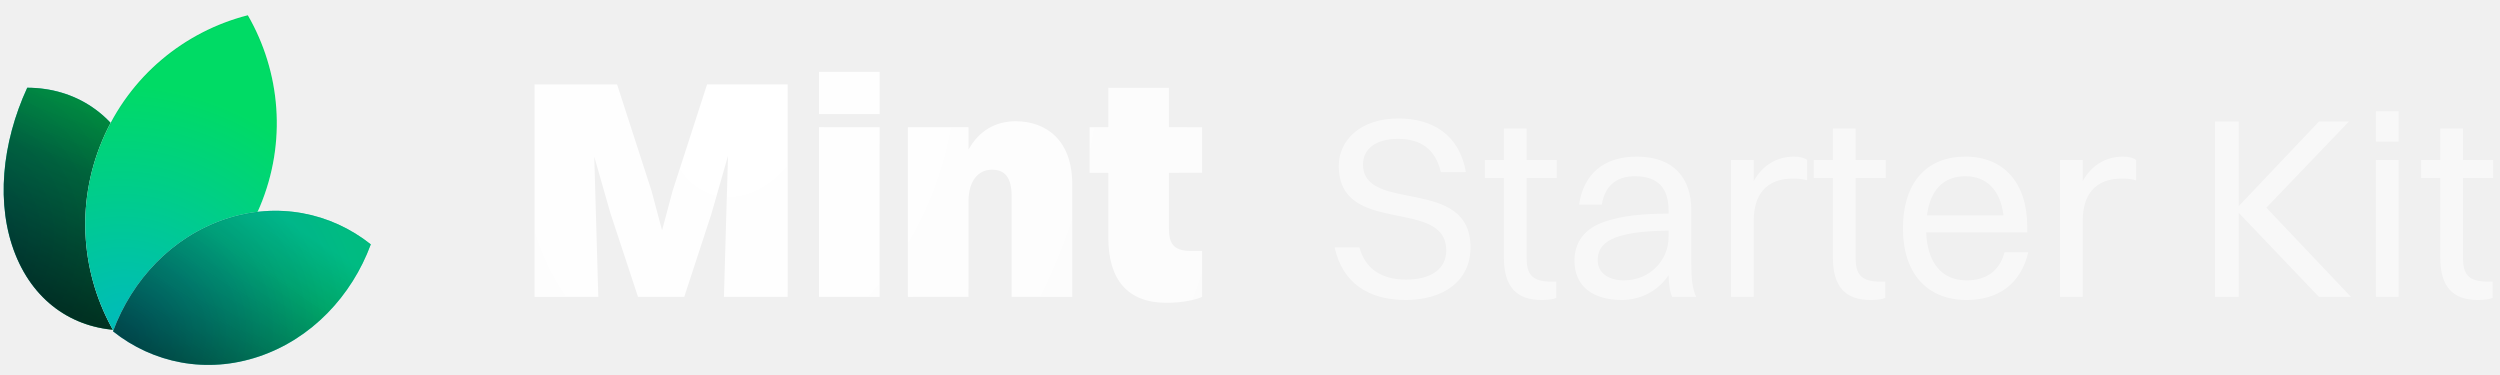
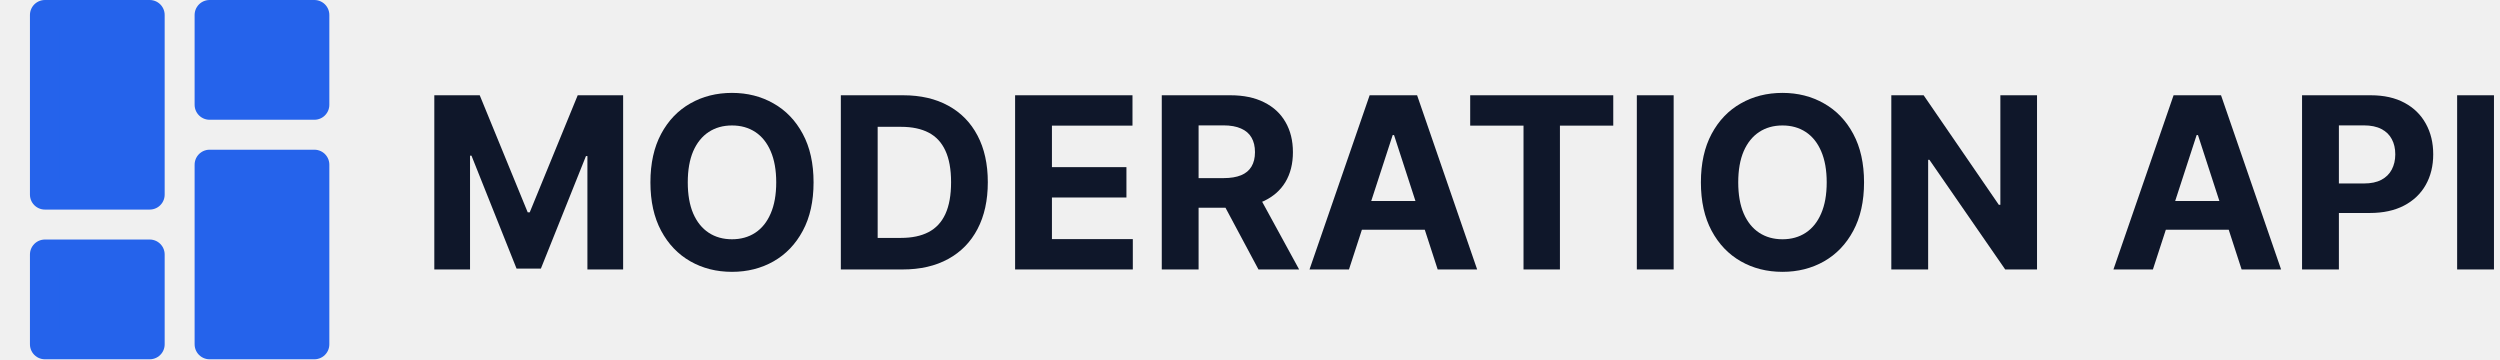
- <svg xmlns="http://www.w3.org/2000/svg" width="160" height="24" viewBox="0 0 160 24" fill="none">
-   <path d="M7.953 21.139C4.896 21.13 2.255 19.458 0.987 16.29C-0.28 13.121 0.109 9.163 1.744 5.615C4.801 5.624 7.442 7.296 8.71 10.465C9.977 13.633 9.588 17.591 7.953 21.139Z" fill="white" />
-   <path d="M7.953 21.139C4.896 21.13 2.255 19.458 0.987 16.29C-0.28 13.121 0.109 9.163 1.744 5.615C4.801 5.624 7.442 7.296 8.71 10.465C9.977 13.633 9.588 17.591 7.953 21.139Z" fill="url(#paint0_radial_115_109)" />
-   <path d="M7.953 21.139C4.896 21.13 2.255 19.458 0.987 16.29C-0.28 13.121 0.109 9.163 1.744 5.615C4.801 5.624 7.442 7.296 8.71 10.465C9.977 13.633 9.588 17.591 7.953 21.139Z" fill="black" fill-opacity="0.5" style="mix-blend-mode:hard-light" />
-   <path d="M7.953 21.139C4.896 21.13 2.255 19.458 0.987 16.29C-0.28 13.121 0.109 9.163 1.744 5.615C4.801 5.624 7.442 7.296 8.71 10.465C9.977 13.633 9.588 17.591 7.953 21.139Z" fill="url(#paint1_linear_115_109)" fill-opacity="0.5" style="mix-blend-mode:hard-light" />
-   <path d="M7.935 21.111C4.897 21.096 2.274 19.431 1.013 16.279C-0.248 13.124 0.136 9.182 1.762 5.643C4.8 5.659 7.423 7.324 8.684 10.476C9.945 13.63 9.561 17.572 7.935 21.111Z" stroke="url(#paint2_linear_115_109)" stroke-opacity="0.05" stroke-width="0.056" />
-   <path d="M7.31 21.257C11.354 20.221 14.884 17.375 16.628 13.236C18.373 9.097 17.945 4.587 15.86 0.976C11.816 2.012 8.287 4.858 6.542 8.998C4.797 13.137 5.225 17.646 7.31 21.257Z" fill="white" />
-   <path d="M7.31 21.257C11.354 20.221 14.884 17.375 16.628 13.236C18.373 9.097 17.945 4.587 15.86 0.976C11.816 2.012 8.287 4.858 6.542 8.998C4.797 13.137 5.225 17.646 7.31 21.257Z" fill="url(#paint3_radial_115_109)" />
-   <path d="M16.602 13.225C14.864 17.349 11.351 20.187 7.324 21.225C5.253 17.624 4.829 13.132 6.568 9.009C8.306 4.885 11.819 2.047 15.846 1.009C17.918 4.61 18.341 9.101 16.602 13.225Z" stroke="url(#paint4_linear_115_109)" stroke-opacity="0.05" stroke-width="0.056" />
-   <path d="M7.234 21.207C9.789 23.237 13.21 23.951 16.577 22.814C19.944 21.677 22.506 18.945 23.73 15.638C21.175 13.608 17.754 12.894 14.387 14.031C11.02 15.168 8.458 17.901 7.234 21.207Z" fill="white" />
-   <path d="M7.234 21.207C9.789 23.237 13.21 23.951 16.577 22.814C19.944 21.677 22.506 18.945 23.73 15.638C21.175 13.608 17.754 12.894 14.387 14.031C11.02 15.168 8.458 17.901 7.234 21.207Z" fill="url(#paint5_radial_115_109)" />
-   <path d="M7.234 21.207C9.789 23.237 13.21 23.951 16.577 22.814C19.944 21.677 22.506 18.945 23.73 15.638C21.175 13.608 17.754 12.894 14.387 14.031C11.02 15.168 8.458 17.901 7.234 21.207Z" fill="black" fill-opacity="0.2" style="mix-blend-mode:hard-light" />
-   <path d="M7.234 21.207C9.789 23.237 13.21 23.951 16.577 22.814C19.944 21.677 22.506 18.945 23.73 15.638C21.175 13.608 17.754 12.894 14.387 14.031C11.02 15.168 8.458 17.901 7.234 21.207Z" fill="url(#paint6_linear_115_109)" fill-opacity="0.5" style="mix-blend-mode:hard-light" />
-   <path d="M16.568 22.787C13.218 23.918 9.814 23.212 7.267 21.198C8.492 17.907 11.044 15.189 14.396 14.058C17.747 12.927 21.15 13.633 23.697 15.648C22.472 18.938 19.92 21.656 16.568 22.787Z" stroke="url(#paint7_linear_115_109)" stroke-opacity="0.05" stroke-width="0.056" />
-   <path d="M34.212 19V5.4H39.492L41.692 12.2L42.372 14.74L43.052 12.2L45.252 5.4H50.412V19H46.332L46.592 9.98L45.532 13.68L43.792 19H40.832L39.052 13.6L38.032 10.02L38.292 19H34.212ZM52.416 7.3V4.6H56.295V7.3H52.416ZM52.416 19V8.14H56.295V19H52.416ZM58.104 19V8.14H61.984V9.58C62.664 8.34 63.744 7.76 65.004 7.76C66.964 7.76 68.624 8.98 68.624 11.78V19H64.744V12.56C64.744 11.34 64.304 10.86 63.484 10.86C62.604 10.86 61.984 11.58 61.984 12.88V19H58.104ZM70.933 15.22V11.06H69.733V8.14H70.933V5.62H74.813V8.14H76.933V11.06H74.813V14.6C74.813 15.5 75.033 16.06 76.213 16.06H76.933V19C76.493 19.2 75.673 19.38 74.653 19.38C72.153 19.38 70.933 17.88 70.933 15.22Z" fill="url(#paint8_radial_115_109)" />
-   <path d="M87.232 10.519C87.232 13.687 94.112 11.229 94.112 15.832C94.112 17.994 92.364 19.198 89.971 19.198C87.562 19.198 85.912 18.093 85.417 15.832H87.001C87.364 17.169 88.371 17.895 89.987 17.895C91.671 17.895 92.561 17.152 92.561 16.03C92.561 12.598 85.681 15.155 85.681 10.618C85.681 9.001 87.034 7.582 89.509 7.582C91.671 7.582 93.403 8.621 93.816 11.014H92.215C91.868 9.529 90.912 8.886 89.476 8.886C88.057 8.886 87.232 9.529 87.232 10.519ZM96.25 16.476V11.393H95.029V10.239H96.25V8.226H97.702V10.239H99.632V11.393H97.702V16.476C97.702 17.532 98.015 18.026 99.302 18.026H99.599V19.066C99.434 19.148 99.071 19.198 98.659 19.198C97.025 19.198 96.25 18.323 96.25 16.476ZM102.516 13.093H101.064C101.345 11.162 102.615 10.024 104.76 10.024C107.103 10.024 108.242 11.393 108.242 13.44V16.888C108.242 17.895 108.324 18.521 108.555 19H107.021C106.856 18.654 106.806 18.142 106.79 17.614C106.047 18.72 104.859 19.198 103.803 19.198C101.988 19.198 100.767 18.357 100.767 16.69C100.767 15.486 101.427 14.611 102.714 14.182C103.902 13.786 105.107 13.687 106.79 13.671V13.473C106.79 12.053 106.13 11.278 104.628 11.278C103.374 11.278 102.698 11.971 102.516 13.093ZM102.252 16.657C102.252 17.465 102.929 17.944 103.952 17.944C105.569 17.944 106.79 16.674 106.79 15.172V14.759C103.061 14.793 102.252 15.585 102.252 16.657ZM110.787 19V10.239H112.239V11.591C112.833 10.519 113.774 10.024 114.83 10.024C115.176 10.024 115.49 10.107 115.655 10.239V11.542C115.407 11.46 115.094 11.427 114.747 11.427C112.998 11.427 112.239 12.515 112.239 14.1V19H110.787ZM117.305 16.476V11.393H116.084V10.239H117.305V8.226H118.757V10.239H120.688V11.393H118.757V16.476C118.757 17.532 119.071 18.026 120.358 18.026H120.655V19.066C120.49 19.148 120.127 19.198 119.714 19.198C118.081 19.198 117.305 18.323 117.305 16.476ZM129.809 16.145C129.33 18.192 127.862 19.198 125.865 19.198C123.324 19.198 121.79 17.482 121.79 14.627C121.79 11.658 123.324 10.024 125.783 10.024C128.258 10.024 129.743 11.723 129.743 14.512V14.875H123.275C123.357 16.838 124.281 17.944 125.865 17.944C127.103 17.944 127.977 17.35 128.291 16.145H129.809ZM125.783 11.278C124.38 11.278 123.539 12.152 123.324 13.786H128.225C128.027 12.169 127.152 11.278 125.783 11.278ZM131.843 19V10.239H133.295V11.591C133.889 10.519 134.829 10.024 135.885 10.024C136.232 10.024 136.545 10.107 136.71 10.239V11.542C136.463 11.46 136.149 11.427 135.803 11.427C134.054 11.427 133.295 12.515 133.295 14.1V19H131.843ZM141.763 19V7.78H143.281V13.192L148.413 7.78H150.327L145.047 13.291L150.459 19H148.413L143.281 13.621V19H141.763ZM152.06 9.067V7.12H153.512V9.067H152.06ZM152.06 19V10.239H153.512V19H152.06ZM156.178 16.476V11.393H154.957V10.239H156.178V8.226H157.63V10.239H159.56V11.393H157.63V16.476C157.63 17.532 157.943 18.026 159.23 18.026H159.527V19.066C159.362 19.148 158.999 19.198 158.587 19.198C156.953 19.198 156.178 18.323 156.178 16.476Z" fill="white" fill-opacity="0.55" />
-   <defs>
-     <radialGradient id="paint0_radial_115_109" cx="0" cy="0" r="1" gradientUnits="userSpaceOnUse" gradientTransform="translate(-3.00503 15.023) rotate(-10.029) scale(17.9572 17.784)">
-       <stop stop-color="#00B0BB" />
-       <stop offset="1" stop-color="#00DB65" />
-     </radialGradient>
-     <linearGradient id="paint1_linear_115_109" x1="7.39" y1="4.813" x2="1.63" y2="18.689" gradientUnits="userSpaceOnUse">
-       <stop stop-color="#18E299" />
-       <stop offset="1" />
-     </linearGradient>
-     <linearGradient id="paint2_linear_115_109" x1="7.948" y1="8.016" x2="1.761" y2="18.746" gradientUnits="userSpaceOnUse">
-       <stop />
-       <stop offset="1" stop-opacity="0" />
-     </linearGradient>
-     <radialGradient id="paint3_radial_115_109" cx="0" cy="0" r="1" gradientUnits="userSpaceOnUse" gradientTransform="translate(8.11404 20.8822) rotate(-75.7542) scale(21.6246 23.7772)">
-       <stop stop-color="#00BBBB" />
-       <stop offset="0.713" stop-color="#00DB65" />
-     </radialGradient>
-     <linearGradient id="paint4_linear_115_109" x1="7.602" y1="5.871" x2="15.556" y2="16.372" gradientUnits="userSpaceOnUse">
-       <stop />
-       <stop offset="1" stop-opacity="0" />
-     </linearGradient>
-     <radialGradient id="paint5_radial_115_109" cx="0" cy="0" r="1" gradientUnits="userSpaceOnUse" gradientTransform="translate(7.84537 21.5181) rotate(-20.3525) scale(18.5603 17.32)">
-       <stop stop-color="#00B0BB" />
-       <stop offset="1" stop-color="#00DB65" />
-     </radialGradient>
-     <linearGradient id="paint6_linear_115_109" x1="16.808" y1="13.007" x2="10.041" y2="22.994" gradientUnits="userSpaceOnUse">
-       <stop stop-color="#00B1BC" />
-       <stop offset="1" />
-     </linearGradient>
-     <linearGradient id="paint7_linear_115_109" x1="16.808" y1="13.007" x2="14.169" y2="23.841" gradientUnits="userSpaceOnUse">
-       <stop />
-       <stop offset="1" stop-opacity="0" />
-     </linearGradient>
-     <radialGradient id="paint8_radial_115_109" cx="0" cy="0" r="1" gradientUnits="userSpaceOnUse" gradientTransform="translate(47.2781 7) rotate(19.0047) scale(67.5582 85.7506)">
-       <stop stop-color="white" />
-       <stop offset="1" stop-color="white" stop-opacity="0.5" />
-     </radialGradient>
-   </defs>
+ <svg xmlns="http://www.w3.org/2000/svg" width="167" height="24" viewBox="0 0 167 24" fill="none">
+   <path d="M10 1H3V13H10V1Z" fill="#2563EB" stroke="#2563EB" stroke-width="2" stroke-miterlimit="10" stroke-linecap="round" stroke-linejoin="round" />
+   <path d="M10 17H3V23H10V17Z" fill="#2563EB" stroke="#2563EB" stroke-width="2" stroke-miterlimit="10" stroke-linecap="round" stroke-linejoin="round" />
+   <path d="M21 1H14V7H21V1Z" fill="#2563EB" stroke="#2563EB" stroke-width="2" stroke-miterlimit="10" stroke-linecap="round" stroke-linejoin="round" />
+   <path d="M21 11H14V23H21V11Z" fill="#2563EB" stroke="#2563EB" stroke-width="2" stroke-miterlimit="10" stroke-linecap="round" stroke-linejoin="round" />
+   <path d="M166.597 6.364V18H164.137V6.364H166.597Z" fill="#0F172A" />
+   <path d="M153.777 18V6.364H158.368C159.251 6.364 160.003 6.532 160.624 6.869C161.245 7.203 161.719 7.667 162.044 8.261C162.374 8.852 162.539 9.534 162.539 10.307C162.539 11.08 162.372 11.761 162.039 12.352C161.705 12.943 161.222 13.403 160.59 13.733C159.961 14.062 159.2 14.227 158.306 14.227H155.38V12.256H157.908C158.382 12.256 158.772 12.174 159.078 12.011C159.389 11.845 159.62 11.616 159.772 11.324C159.927 11.028 160.005 10.689 160.005 10.307C160.005 9.92 159.927 9.583 159.772 9.295C159.62 9.004 159.389 8.778 159.078 8.619C158.768 8.456 158.374 8.375 157.897 8.375H156.238V18H153.777Z" fill="#0F172A" />
+   <path d="M143.814 18H141.178L145.195 6.364H148.365L152.377 18H149.74L146.825 9.023H146.735L143.814 18ZM143.649 13.426H149.877V15.347H143.649V13.426Z" fill="#0F172A" />
+   <path d="M136.073 6.364V18H133.948L128.885 10.676H128.8V18H126.34V6.364H128.499L133.522 13.682H133.624V6.364H136.073Z" fill="#0F172A" />
+   <path d="M124.518 12.182C124.518 13.451 124.277 14.53 123.796 15.421C123.319 16.311 122.667 16.991 121.842 17.46C121.02 17.926 120.096 18.159 119.069 18.159C118.035 18.159 117.107 17.924 116.285 17.455C115.463 16.985 114.813 16.305 114.336 15.415C113.859 14.525 113.62 13.447 113.62 12.182C113.62 10.913 113.859 9.833 114.336 8.943C114.813 8.053 115.463 7.375 116.285 6.909C117.107 6.439 118.035 6.205 119.069 6.205C120.096 6.205 121.02 6.439 121.842 6.909C122.667 7.375 123.319 8.053 123.796 8.943C124.277 9.833 124.518 10.913 124.518 12.182ZM122.024 12.182C122.024 11.36 121.9 10.667 121.654 10.102C121.412 9.538 121.069 9.11 120.626 8.818C120.183 8.527 119.664 8.381 119.069 8.381C118.474 8.381 117.955 8.527 117.512 8.818C117.069 9.11 116.724 9.538 116.478 10.102C116.236 10.667 116.114 11.36 116.114 12.182C116.114 13.004 116.236 13.697 116.478 14.261C116.724 14.826 117.069 15.254 117.512 15.546C117.955 15.837 118.474 15.983 119.069 15.983C119.664 15.983 120.183 15.837 120.626 15.546C121.069 15.254 121.412 14.826 121.654 14.261C121.9 13.697 122.024 13.004 122.024 12.182Z" fill="#0F172A" />
+   <path d="M111.8 6.364V18H109.34V6.364H111.8Z" fill="#0F172A" />
+   <path d="M98.209 8.392V6.364H107.766V8.392H104.203V18H101.771V8.392H98.209Z" fill="#0F172A" />
+   <path d="M90.111 18H87.475L91.492 6.364H94.662L98.674 18H96.037L93.122 9.023H93.031L90.111 18ZM89.946 13.426H96.174V15.347H89.946V13.426Z" fill="#0F172A" />
+   <path d="M77.606 18V6.364H82.196C83.075 6.364 83.825 6.521 84.446 6.835C85.071 7.146 85.547 7.587 85.873 8.159C86.202 8.727 86.367 9.396 86.367 10.165C86.367 10.938 86.2 11.602 85.867 12.159C85.534 12.712 85.05 13.136 84.418 13.432C83.789 13.727 83.028 13.875 82.134 13.875H79.06V11.898H81.736C82.206 11.898 82.596 11.833 82.907 11.705C83.217 11.576 83.448 11.383 83.6 11.125C83.755 10.867 83.833 10.547 83.833 10.165C83.833 9.778 83.755 9.453 83.6 9.188C83.448 8.922 83.215 8.722 82.901 8.585C82.59 8.445 82.198 8.375 81.725 8.375H80.066V18H77.606ZM83.89 12.705L86.782 18H84.066L81.236 12.705H83.89Z" fill="#0F172A" />
+   <path d="M67.809 18V6.364H75.65V8.392H70.269V11.165H75.246V13.193H70.269V15.972H75.672V18H67.809Z" fill="#0F172A" />
+   <path d="M60.293 18H56.168V6.364H60.327C61.498 6.364 62.505 6.597 63.35 7.063C64.195 7.525 64.844 8.189 65.299 9.057C65.757 9.924 65.986 10.962 65.986 12.171C65.986 13.383 65.757 14.424 65.299 15.296C64.844 16.167 64.191 16.835 63.338 17.301C62.49 17.767 61.475 18 60.293 18ZM58.628 15.892H60.191C60.918 15.892 61.53 15.763 62.026 15.506C62.526 15.244 62.901 14.841 63.151 14.296C63.405 13.746 63.532 13.038 63.532 12.171C63.532 11.311 63.405 10.608 63.151 10.062C62.901 9.517 62.528 9.116 62.032 8.858C61.535 8.6 60.924 8.472 60.196 8.472H58.628V15.892Z" fill="#0F172A" />
+   <path d="M54.346 12.182C54.346 13.451 54.105 14.53 53.624 15.421C53.147 16.311 52.496 16.991 51.67 17.46C50.848 17.926 49.924 18.159 48.897 18.159C47.863 18.159 46.935 17.924 46.113 17.455C45.291 16.985 44.641 16.305 44.164 15.415C43.687 14.525 43.448 13.447 43.448 12.182C43.448 10.913 43.687 9.833 44.164 8.943C44.641 8.053 45.291 7.375 46.113 6.909C46.935 6.439 47.863 6.205 48.897 6.205C49.924 6.205 50.848 6.439 51.67 6.909C52.496 7.375 53.147 8.053 53.624 8.943C54.105 9.833 54.346 10.913 54.346 12.182ZM51.852 12.182C51.852 11.36 51.728 10.667 51.482 10.102C51.24 9.538 50.897 9.11 50.454 8.818C50.011 8.527 49.492 8.381 48.897 8.381C48.302 8.381 47.783 8.527 47.34 8.818C46.897 9.11 46.552 9.538 46.306 10.102C46.064 10.667 45.943 11.36 45.943 12.182C45.943 13.004 46.064 13.697 46.306 14.261C46.552 14.826 46.897 15.254 47.34 15.546C47.783 15.837 48.302 15.983 48.897 15.983C49.492 15.983 50.011 15.837 50.454 15.546C50.897 15.254 51.24 14.826 51.482 14.261C51.728 13.697 51.852 13.004 51.852 12.182Z" fill="#0F172A" />
+   <path d="M29.012 6.364H32.046L35.25 14.182H35.387L38.591 6.364H41.625V18H39.239V10.426H39.142L36.131 17.943H34.506L31.495 10.398H31.398V18H29.012V6.364Z" fill="#0F172A" />
</svg>
